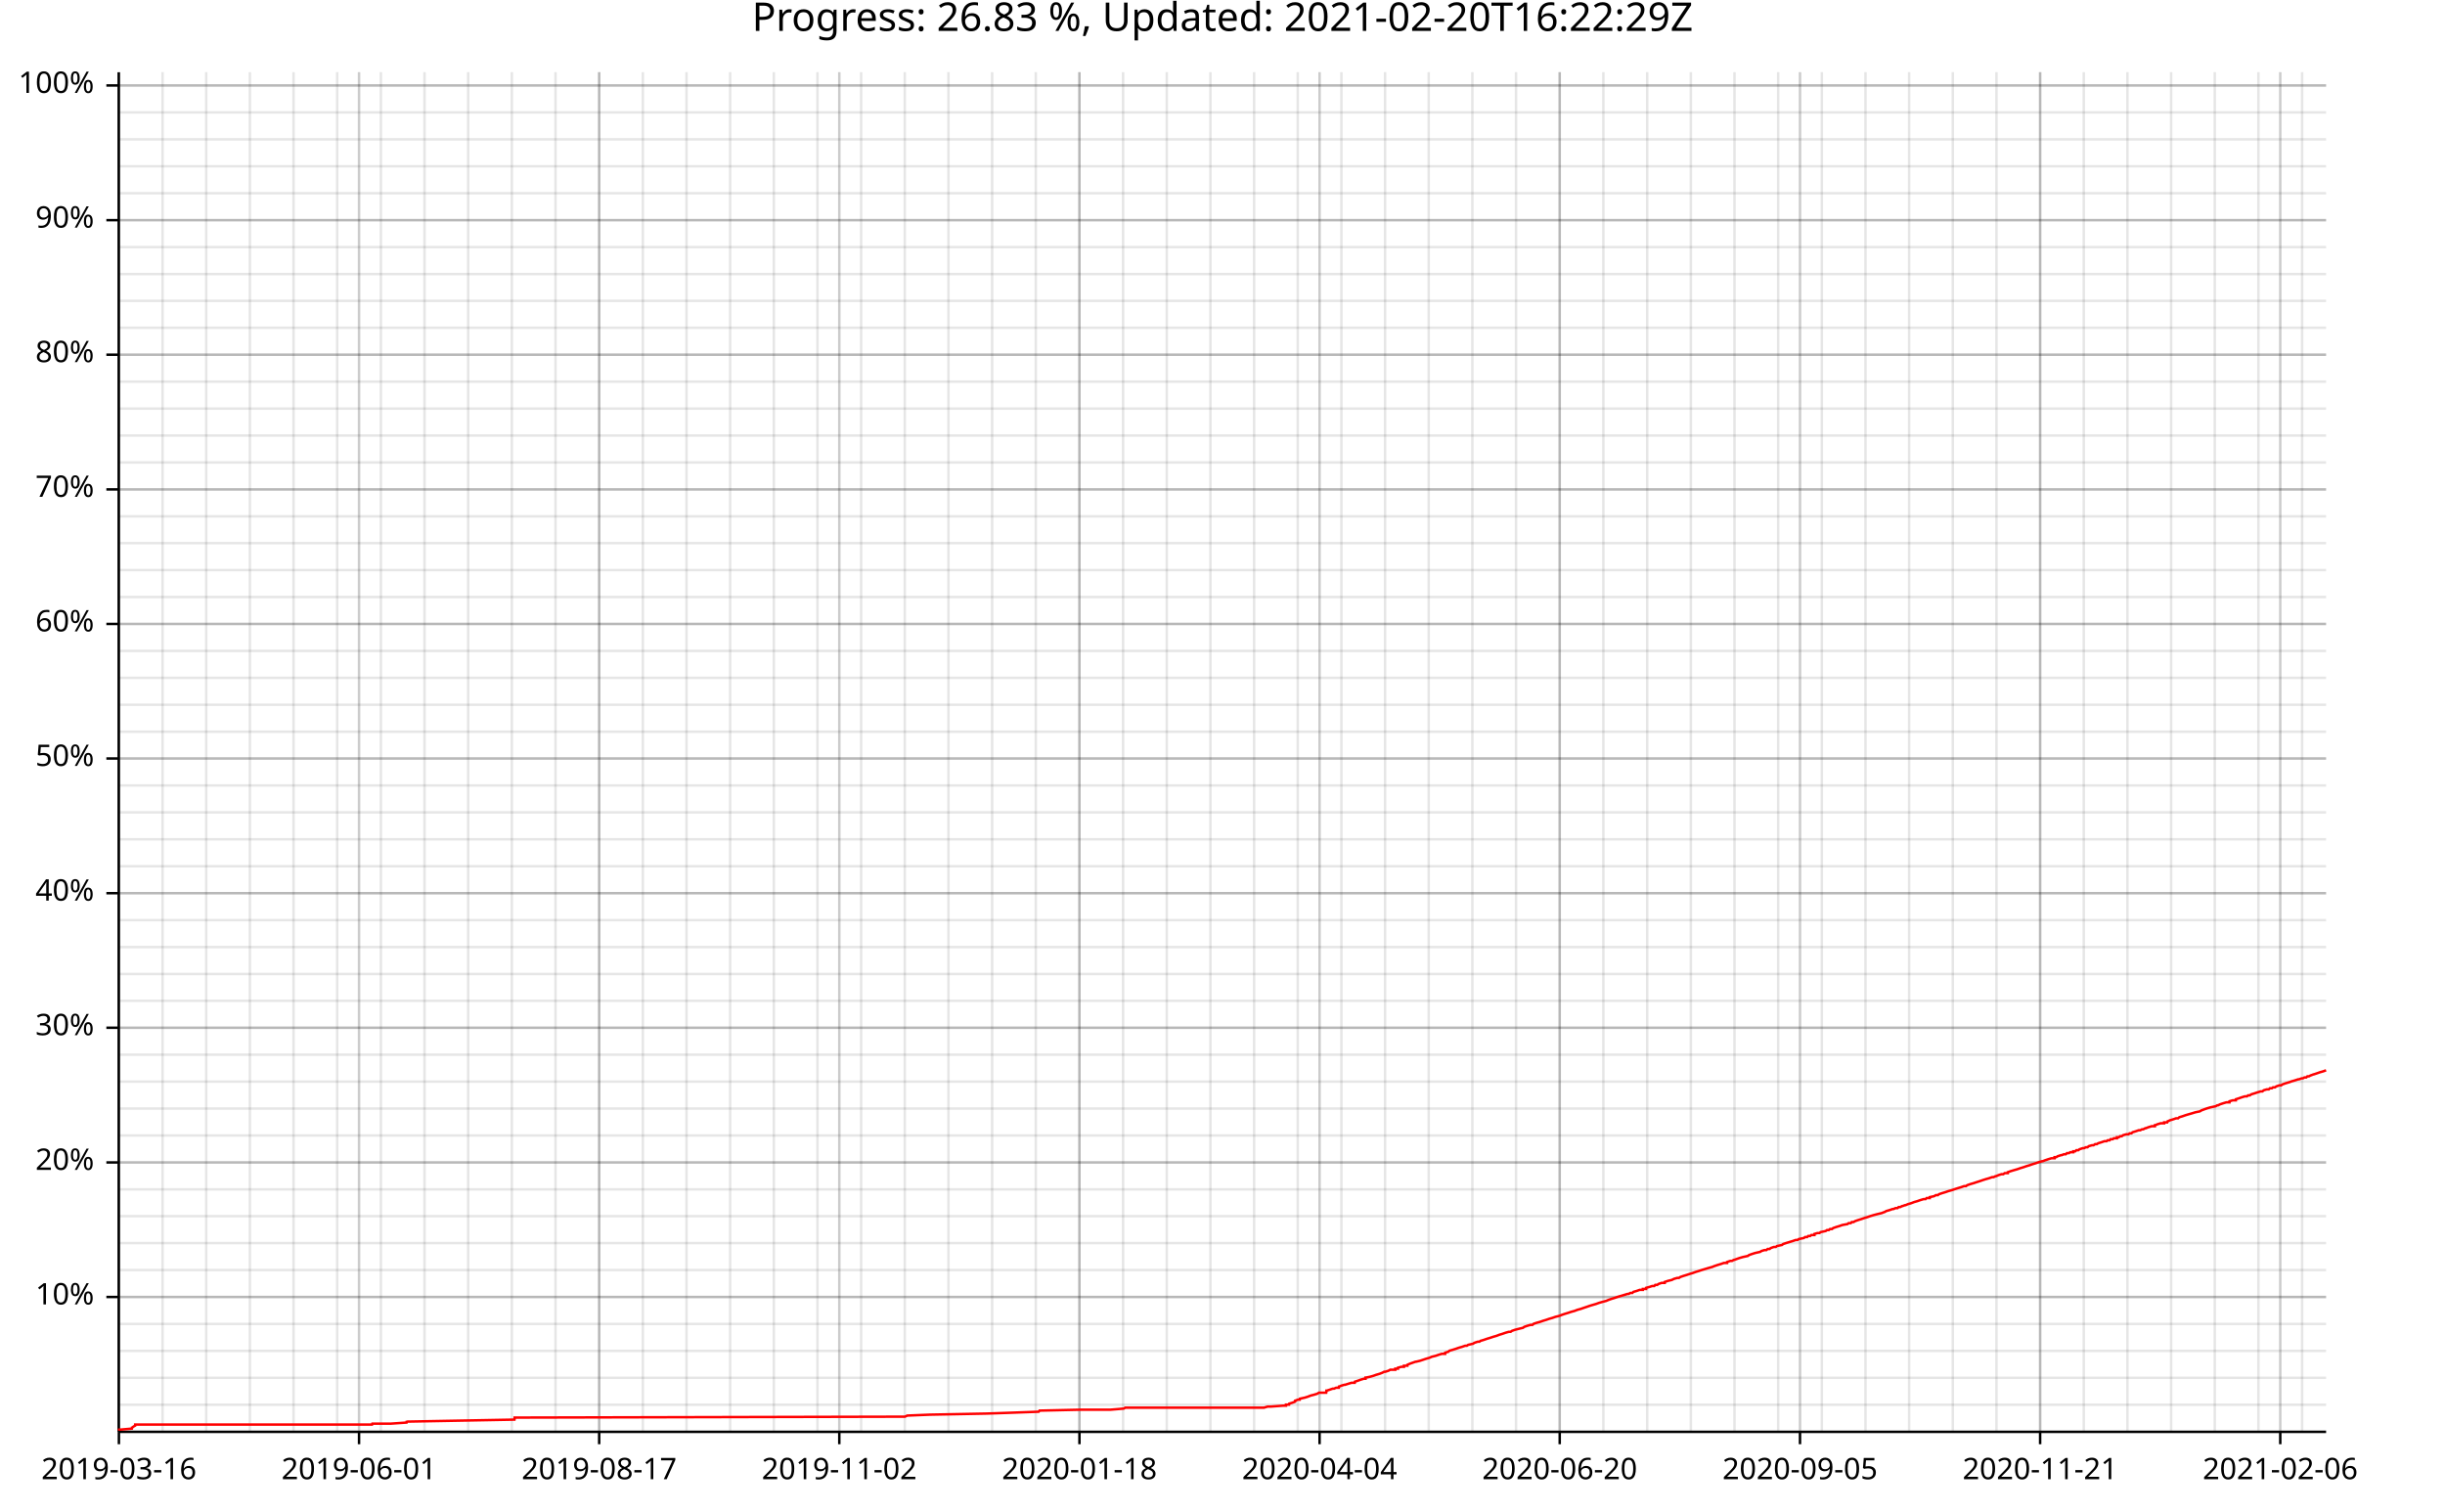
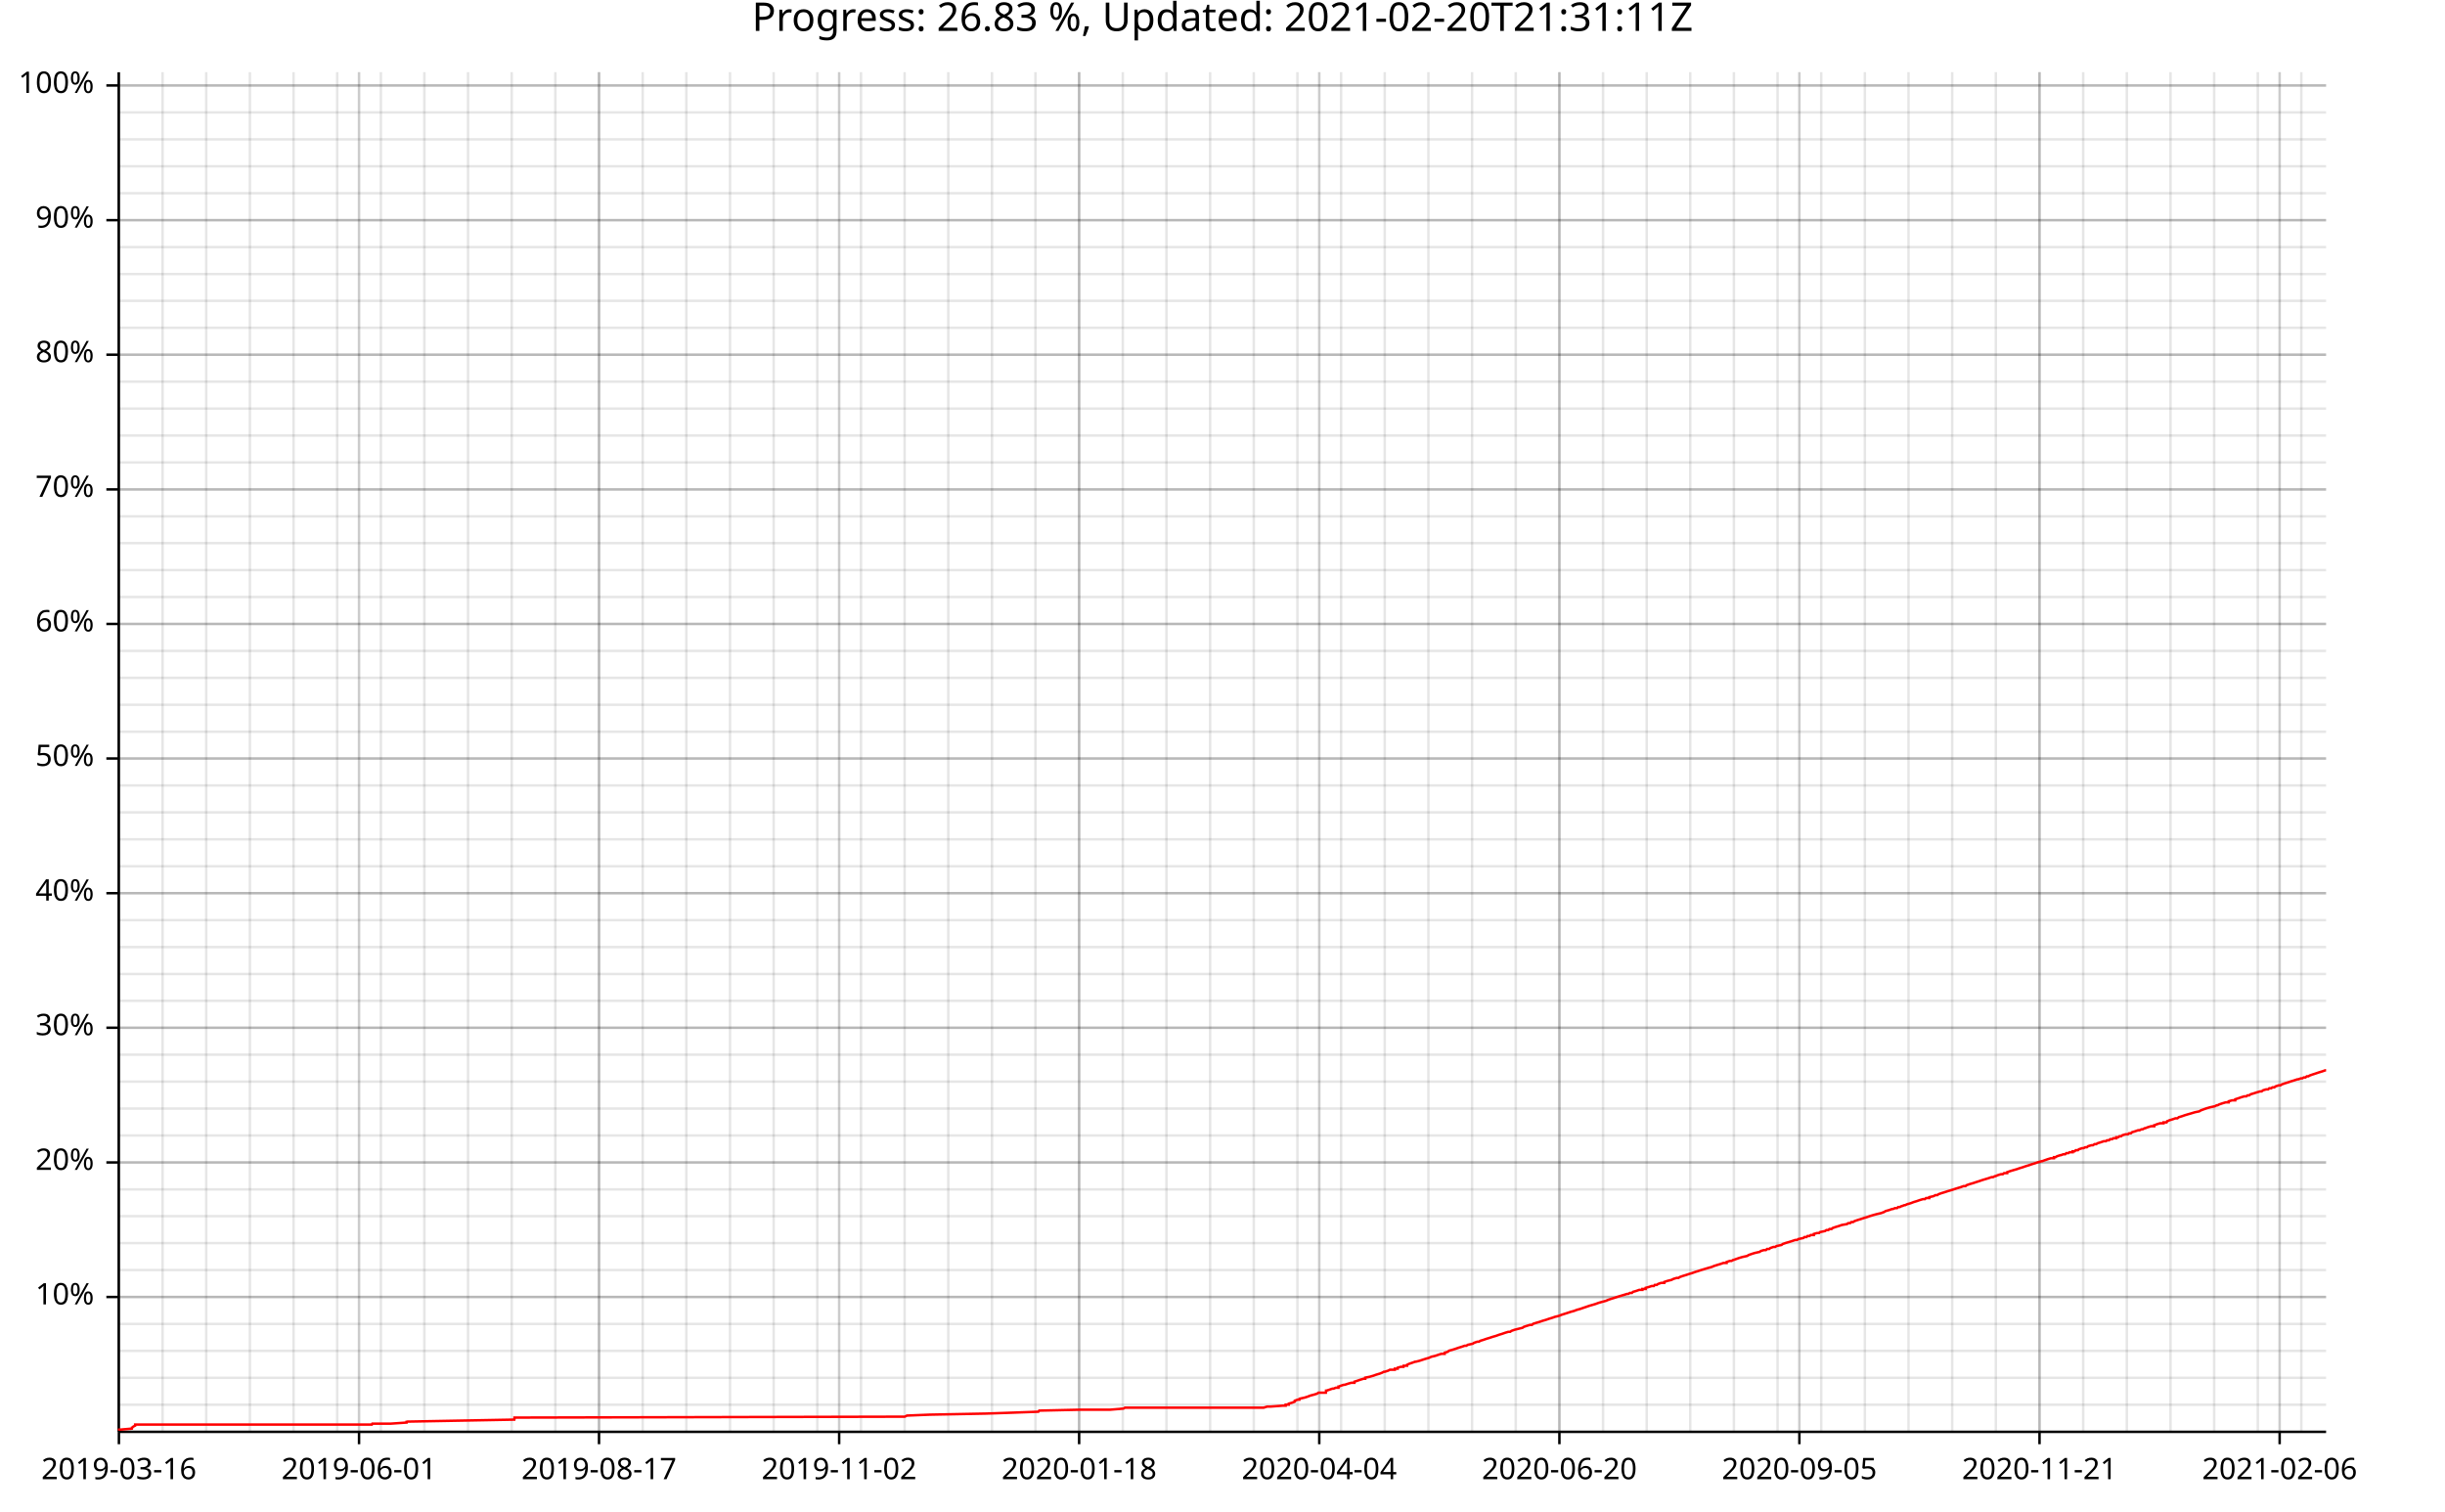
<svg xmlns="http://www.w3.org/2000/svg" width="987" height="610" viewBox="0 0 15792 9760">
  <text x="7896" y="5" dy="0.76em" text-anchor="middle" font-family="sans-serif" font-size="256" opacity="1" fill="#000000">
- Progress: 26.83 %, Updated: 2021-02-20T16:22:29Z
+ Progress: 26.83 %, Updated: 2021-02-20T21:31:11Z
</text>
  <line opacity="0.1" stroke="#000000" stroke-width="16" x1="768" y1="9247" x2="768" y2="466" />
  <line opacity="0.1" stroke="#000000" stroke-width="16" x1="1050" y1="9247" x2="1050" y2="466" />
  <line opacity="0.1" stroke="#000000" stroke-width="16" x1="1332" y1="9247" x2="1332" y2="466" />
  <line opacity="0.1" stroke="#000000" stroke-width="16" x1="1614" y1="9247" x2="1614" y2="466" />
  <line opacity="0.1" stroke="#000000" stroke-width="16" x1="1896" y1="9247" x2="1896" y2="466" />
  <line opacity="0.1" stroke="#000000" stroke-width="16" x1="2178" y1="9247" x2="2178" y2="466" />
  <line opacity="0.1" stroke="#000000" stroke-width="16" x1="2460" y1="9247" x2="2460" y2="466" />
-   <line opacity="0.1" stroke="#000000" stroke-width="16" x1="2742" y1="9247" x2="2742" y2="466" />
-   <line opacity="0.1" stroke="#000000" stroke-width="16" x1="3024" y1="9247" x2="3024" y2="466" />
-   <line opacity="0.1" stroke="#000000" stroke-width="16" x1="3306" y1="9247" x2="3306" y2="466" />
-   <line opacity="0.1" stroke="#000000" stroke-width="16" x1="3588" y1="9247" x2="3588" y2="466" />
-   <line opacity="0.1" stroke="#000000" stroke-width="16" x1="3870" y1="9247" x2="3870" y2="466" />
-   <line opacity="0.1" stroke="#000000" stroke-width="16" x1="4152" y1="9247" x2="4152" y2="466" />
-   <line opacity="0.1" stroke="#000000" stroke-width="16" x1="4434" y1="9247" x2="4434" y2="466" />
-   <line opacity="0.1" stroke="#000000" stroke-width="16" x1="4716" y1="9247" x2="4716" y2="466" />
-   <line opacity="0.1" stroke="#000000" stroke-width="16" x1="4998" y1="9247" x2="4998" y2="466" />
-   <line opacity="0.1" stroke="#000000" stroke-width="16" x1="5280" y1="9247" x2="5280" y2="466" />
-   <line opacity="0.1" stroke="#000000" stroke-width="16" x1="5562" y1="9247" x2="5562" y2="466" />
-   <line opacity="0.1" stroke="#000000" stroke-width="16" x1="5844" y1="9247" x2="5844" y2="466" />
-   <line opacity="0.1" stroke="#000000" stroke-width="16" x1="6126" y1="9247" x2="6126" y2="466" />
-   <line opacity="0.1" stroke="#000000" stroke-width="16" x1="6408" y1="9247" x2="6408" y2="466" />
-   <line opacity="0.1" stroke="#000000" stroke-width="16" x1="6690" y1="9247" x2="6690" y2="466" />
-   <line opacity="0.1" stroke="#000000" stroke-width="16" x1="6972" y1="9247" x2="6972" y2="466" />
-   <line opacity="0.1" stroke="#000000" stroke-width="16" x1="7254" y1="9247" x2="7254" y2="466" />
-   <line opacity="0.1" stroke="#000000" stroke-width="16" x1="7536" y1="9247" x2="7536" y2="466" />
-   <line opacity="0.1" stroke="#000000" stroke-width="16" x1="7818" y1="9247" x2="7818" y2="466" />
-   <line opacity="0.1" stroke="#000000" stroke-width="16" x1="8100" y1="9247" x2="8100" y2="466" />
-   <line opacity="0.1" stroke="#000000" stroke-width="16" x1="8382" y1="9247" x2="8382" y2="466" />
-   <line opacity="0.1" stroke="#000000" stroke-width="16" x1="8664" y1="9247" x2="8664" y2="466" />
-   <line opacity="0.1" stroke="#000000" stroke-width="16" x1="8946" y1="9247" x2="8946" y2="466" />
-   <line opacity="0.1" stroke="#000000" stroke-width="16" x1="9228" y1="9247" x2="9228" y2="466" />
-   <line opacity="0.1" stroke="#000000" stroke-width="16" x1="9510" y1="9247" x2="9510" y2="466" />
-   <line opacity="0.1" stroke="#000000" stroke-width="16" x1="9792" y1="9247" x2="9792" y2="466" />
-   <line opacity="0.1" stroke="#000000" stroke-width="16" x1="10074" y1="9247" x2="10074" y2="466" />
-   <line opacity="0.1" stroke="#000000" stroke-width="16" x1="10356" y1="9247" x2="10356" y2="466" />
-   <line opacity="0.1" stroke="#000000" stroke-width="16" x1="10639" y1="9247" x2="10639" y2="466" />
-   <line opacity="0.1" stroke="#000000" stroke-width="16" x1="10921" y1="9247" x2="10921" y2="466" />
-   <line opacity="0.1" stroke="#000000" stroke-width="16" x1="11203" y1="9247" x2="11203" y2="466" />
-   <line opacity="0.1" stroke="#000000" stroke-width="16" x1="11485" y1="9247" x2="11485" y2="466" />
-   <line opacity="0.1" stroke="#000000" stroke-width="16" x1="11767" y1="9247" x2="11767" y2="466" />
-   <line opacity="0.1" stroke="#000000" stroke-width="16" x1="12049" y1="9247" x2="12049" y2="466" />
-   <line opacity="0.1" stroke="#000000" stroke-width="16" x1="12331" y1="9247" x2="12331" y2="466" />
-   <line opacity="0.1" stroke="#000000" stroke-width="16" x1="12613" y1="9247" x2="12613" y2="466" />
-   <line opacity="0.1" stroke="#000000" stroke-width="16" x1="12895" y1="9247" x2="12895" y2="466" />
-   <line opacity="0.1" stroke="#000000" stroke-width="16" x1="13177" y1="9247" x2="13177" y2="466" />
-   <line opacity="0.1" stroke="#000000" stroke-width="16" x1="13459" y1="9247" x2="13459" y2="466" />
-   <line opacity="0.1" stroke="#000000" stroke-width="16" x1="13741" y1="9247" x2="13741" y2="466" />
-   <line opacity="0.1" stroke="#000000" stroke-width="16" x1="14023" y1="9247" x2="14023" y2="466" />
-   <line opacity="0.1" stroke="#000000" stroke-width="16" x1="14305" y1="9247" x2="14305" y2="466" />
-   <line opacity="0.1" stroke="#000000" stroke-width="16" x1="14587" y1="9247" x2="14587" y2="466" />
-   <line opacity="0.1" stroke="#000000" stroke-width="16" x1="14869" y1="9247" x2="14869" y2="466" />
+   <line opacity="0.1" stroke="#000000" stroke-width="16" x1="2741" y1="9247" x2="2741" y2="466" />
+   <line opacity="0.1" stroke="#000000" stroke-width="16" x1="3023" y1="9247" x2="3023" y2="466" />
+   <line opacity="0.1" stroke="#000000" stroke-width="16" x1="3305" y1="9247" x2="3305" y2="466" />
+   <line opacity="0.1" stroke="#000000" stroke-width="16" x1="3587" y1="9247" x2="3587" y2="466" />
+   <line opacity="0.1" stroke="#000000" stroke-width="16" x1="3869" y1="9247" x2="3869" y2="466" />
+   <line opacity="0.1" stroke="#000000" stroke-width="16" x1="4151" y1="9247" x2="4151" y2="466" />
+   <line opacity="0.1" stroke="#000000" stroke-width="16" x1="4433" y1="9247" x2="4433" y2="466" />
+   <line opacity="0.1" stroke="#000000" stroke-width="16" x1="4715" y1="9247" x2="4715" y2="466" />
+   <line opacity="0.1" stroke="#000000" stroke-width="16" x1="4997" y1="9247" x2="4997" y2="466" />
+   <line opacity="0.1" stroke="#000000" stroke-width="16" x1="5279" y1="9247" x2="5279" y2="466" />
+   <line opacity="0.1" stroke="#000000" stroke-width="16" x1="5561" y1="9247" x2="5561" y2="466" />
+   <line opacity="0.1" stroke="#000000" stroke-width="16" x1="5843" y1="9247" x2="5843" y2="466" />
+   <line opacity="0.1" stroke="#000000" stroke-width="16" x1="6125" y1="9247" x2="6125" y2="466" />
+   <line opacity="0.1" stroke="#000000" stroke-width="16" x1="6407" y1="9247" x2="6407" y2="466" />
+   <line opacity="0.1" stroke="#000000" stroke-width="16" x1="6688" y1="9247" x2="6688" y2="466" />
+   <line opacity="0.1" stroke="#000000" stroke-width="16" x1="6970" y1="9247" x2="6970" y2="466" />
+   <line opacity="0.1" stroke="#000000" stroke-width="16" x1="7252" y1="9247" x2="7252" y2="466" />
+   <line opacity="0.1" stroke="#000000" stroke-width="16" x1="7534" y1="9247" x2="7534" y2="466" />
+   <line opacity="0.1" stroke="#000000" stroke-width="16" x1="7816" y1="9247" x2="7816" y2="466" />
+   <line opacity="0.1" stroke="#000000" stroke-width="16" x1="8098" y1="9247" x2="8098" y2="466" />
+   <line opacity="0.1" stroke="#000000" stroke-width="16" x1="8380" y1="9247" x2="8380" y2="466" />
+   <line opacity="0.1" stroke="#000000" stroke-width="16" x1="8662" y1="9247" x2="8662" y2="466" />
+   <line opacity="0.1" stroke="#000000" stroke-width="16" x1="8944" y1="9247" x2="8944" y2="466" />
+   <line opacity="0.1" stroke="#000000" stroke-width="16" x1="9226" y1="9247" x2="9226" y2="466" />
+   <line opacity="0.1" stroke="#000000" stroke-width="16" x1="9508" y1="9247" x2="9508" y2="466" />
+   <line opacity="0.1" stroke="#000000" stroke-width="16" x1="9790" y1="9247" x2="9790" y2="466" />
+   <line opacity="0.1" stroke="#000000" stroke-width="16" x1="10072" y1="9247" x2="10072" y2="466" />
+   <line opacity="0.1" stroke="#000000" stroke-width="16" x1="10354" y1="9247" x2="10354" y2="466" />
+   <line opacity="0.1" stroke="#000000" stroke-width="16" x1="10636" y1="9247" x2="10636" y2="466" />
+   <line opacity="0.1" stroke="#000000" stroke-width="16" x1="10917" y1="9247" x2="10917" y2="466" />
+   <line opacity="0.1" stroke="#000000" stroke-width="16" x1="11199" y1="9247" x2="11199" y2="466" />
+   <line opacity="0.1" stroke="#000000" stroke-width="16" x1="11481" y1="9247" x2="11481" y2="466" />
+   <line opacity="0.1" stroke="#000000" stroke-width="16" x1="11763" y1="9247" x2="11763" y2="466" />
+   <line opacity="0.1" stroke="#000000" stroke-width="16" x1="12045" y1="9247" x2="12045" y2="466" />
+   <line opacity="0.1" stroke="#000000" stroke-width="16" x1="12327" y1="9247" x2="12327" y2="466" />
+   <line opacity="0.1" stroke="#000000" stroke-width="16" x1="12609" y1="9247" x2="12609" y2="466" />
+   <line opacity="0.1" stroke="#000000" stroke-width="16" x1="12891" y1="9247" x2="12891" y2="466" />
+   <line opacity="0.1" stroke="#000000" stroke-width="16" x1="13173" y1="9247" x2="13173" y2="466" />
+   <line opacity="0.1" stroke="#000000" stroke-width="16" x1="13455" y1="9247" x2="13455" y2="466" />
+   <line opacity="0.1" stroke="#000000" stroke-width="16" x1="13737" y1="9247" x2="13737" y2="466" />
+   <line opacity="0.1" stroke="#000000" stroke-width="16" x1="14019" y1="9247" x2="14019" y2="466" />
+   <line opacity="0.1" stroke="#000000" stroke-width="16" x1="14301" y1="9247" x2="14301" y2="466" />
+   <line opacity="0.1" stroke="#000000" stroke-width="16" x1="14583" y1="9247" x2="14583" y2="466" />
+   <line opacity="0.1" stroke="#000000" stroke-width="16" x1="14864" y1="9247" x2="14864" y2="466" />
  <line opacity="0.1" stroke="#000000" stroke-width="16" x1="768" y1="9073" x2="15024" y2="9073" />
  <line opacity="0.1" stroke="#000000" stroke-width="16" x1="768" y1="8899" x2="15024" y2="8899" />
  <line opacity="0.1" stroke="#000000" stroke-width="16" x1="768" y1="8725" x2="15024" y2="8725" />
  <line opacity="0.1" stroke="#000000" stroke-width="16" x1="768" y1="8551" x2="15024" y2="8551" />
  <line opacity="0.1" stroke="#000000" stroke-width="16" x1="768" y1="8377" x2="15024" y2="8377" />
  <line opacity="0.1" stroke="#000000" stroke-width="16" x1="768" y1="8203" x2="15024" y2="8203" />
  <line opacity="0.1" stroke="#000000" stroke-width="16" x1="768" y1="8029" x2="15024" y2="8029" />
  <line opacity="0.1" stroke="#000000" stroke-width="16" x1="768" y1="7855" x2="15024" y2="7855" />
  <line opacity="0.1" stroke="#000000" stroke-width="16" x1="768" y1="7682" x2="15024" y2="7682" />
  <line opacity="0.1" stroke="#000000" stroke-width="16" x1="768" y1="7508" x2="15024" y2="7508" />
  <line opacity="0.1" stroke="#000000" stroke-width="16" x1="768" y1="7334" x2="15024" y2="7334" />
  <line opacity="0.1" stroke="#000000" stroke-width="16" x1="768" y1="7160" x2="15024" y2="7160" />
  <line opacity="0.1" stroke="#000000" stroke-width="16" x1="768" y1="6986" x2="15024" y2="6986" />
  <line opacity="0.1" stroke="#000000" stroke-width="16" x1="768" y1="6812" x2="15024" y2="6812" />
  <line opacity="0.1" stroke="#000000" stroke-width="16" x1="768" y1="6638" x2="15024" y2="6638" />
  <line opacity="0.1" stroke="#000000" stroke-width="16" x1="768" y1="6464" x2="15024" y2="6464" />
  <line opacity="0.1" stroke="#000000" stroke-width="16" x1="768" y1="6291" x2="15024" y2="6291" />
  <line opacity="0.1" stroke="#000000" stroke-width="16" x1="768" y1="6117" x2="15024" y2="6117" />
  <line opacity="0.1" stroke="#000000" stroke-width="16" x1="768" y1="5943" x2="15024" y2="5943" />
  <line opacity="0.1" stroke="#000000" stroke-width="16" x1="768" y1="5769" x2="15024" y2="5769" />
  <line opacity="0.1" stroke="#000000" stroke-width="16" x1="768" y1="5595" x2="15024" y2="5595" />
  <line opacity="0.1" stroke="#000000" stroke-width="16" x1="768" y1="5421" x2="15024" y2="5421" />
  <line opacity="0.1" stroke="#000000" stroke-width="16" x1="768" y1="5247" x2="15024" y2="5247" />
  <line opacity="0.1" stroke="#000000" stroke-width="16" x1="768" y1="5073" x2="15024" y2="5073" />
  <line opacity="0.1" stroke="#000000" stroke-width="16" x1="768" y1="4899" x2="15024" y2="4899" />
  <line opacity="0.1" stroke="#000000" stroke-width="16" x1="768" y1="4726" x2="15024" y2="4726" />
  <line opacity="0.1" stroke="#000000" stroke-width="16" x1="768" y1="4552" x2="15024" y2="4552" />
  <line opacity="0.1" stroke="#000000" stroke-width="16" x1="768" y1="4378" x2="15024" y2="4378" />
  <line opacity="0.1" stroke="#000000" stroke-width="16" x1="768" y1="4204" x2="15024" y2="4204" />
  <line opacity="0.1" stroke="#000000" stroke-width="16" x1="768" y1="4030" x2="15024" y2="4030" />
  <line opacity="0.1" stroke="#000000" stroke-width="16" x1="768" y1="3856" x2="15024" y2="3856" />
  <line opacity="0.1" stroke="#000000" stroke-width="16" x1="768" y1="3682" x2="15024" y2="3682" />
  <line opacity="0.1" stroke="#000000" stroke-width="16" x1="768" y1="3508" x2="15024" y2="3508" />
  <line opacity="0.1" stroke="#000000" stroke-width="16" x1="768" y1="3335" x2="15024" y2="3335" />
  <line opacity="0.1" stroke="#000000" stroke-width="16" x1="768" y1="3161" x2="15024" y2="3161" />
  <line opacity="0.1" stroke="#000000" stroke-width="16" x1="768" y1="2987" x2="15024" y2="2987" />
  <line opacity="0.1" stroke="#000000" stroke-width="16" x1="768" y1="2813" x2="15024" y2="2813" />
  <line opacity="0.1" stroke="#000000" stroke-width="16" x1="768" y1="2639" x2="15024" y2="2639" />
  <line opacity="0.1" stroke="#000000" stroke-width="16" x1="768" y1="2465" x2="15024" y2="2465" />
  <line opacity="0.1" stroke="#000000" stroke-width="16" x1="768" y1="2291" x2="15024" y2="2291" />
  <line opacity="0.1" stroke="#000000" stroke-width="16" x1="768" y1="2117" x2="15024" y2="2117" />
  <line opacity="0.1" stroke="#000000" stroke-width="16" x1="768" y1="1943" x2="15024" y2="1943" />
  <line opacity="0.1" stroke="#000000" stroke-width="16" x1="768" y1="1770" x2="15024" y2="1770" />
  <line opacity="0.1" stroke="#000000" stroke-width="16" x1="768" y1="1596" x2="15024" y2="1596" />
  <line opacity="0.1" stroke="#000000" stroke-width="16" x1="768" y1="1422" x2="15024" y2="1422" />
  <line opacity="0.1" stroke="#000000" stroke-width="16" x1="768" y1="1248" x2="15024" y2="1248" />
  <line opacity="0.1" stroke="#000000" stroke-width="16" x1="768" y1="1074" x2="15024" y2="1074" />
  <line opacity="0.1" stroke="#000000" stroke-width="16" x1="768" y1="900" x2="15024" y2="900" />
  <line opacity="0.1" stroke="#000000" stroke-width="16" x1="768" y1="726" x2="15024" y2="726" />
  <line opacity="0.1" stroke="#000000" stroke-width="16" x1="768" y1="552" x2="15024" y2="552" />
  <line opacity="0.2" stroke="#000000" stroke-width="16" x1="768" y1="9247" x2="768" y2="466" />
  <line opacity="0.2" stroke="#000000" stroke-width="16" x1="2319" y1="9247" x2="2319" y2="466" />
-   <line opacity="0.2" stroke="#000000" stroke-width="16" x1="3870" y1="9247" x2="3870" y2="466" />
-   <line opacity="0.2" stroke="#000000" stroke-width="16" x1="5421" y1="9247" x2="5421" y2="466" />
-   <line opacity="0.2" stroke="#000000" stroke-width="16" x1="6972" y1="9247" x2="6972" y2="466" />
-   <line opacity="0.2" stroke="#000000" stroke-width="16" x1="8523" y1="9247" x2="8523" y2="466" />
-   <line opacity="0.2" stroke="#000000" stroke-width="16" x1="10074" y1="9247" x2="10074" y2="466" />
-   <line opacity="0.2" stroke="#000000" stroke-width="16" x1="11626" y1="9247" x2="11626" y2="466" />
-   <line opacity="0.2" stroke="#000000" stroke-width="16" x1="13177" y1="9247" x2="13177" y2="466" />
-   <line opacity="0.2" stroke="#000000" stroke-width="16" x1="14728" y1="9247" x2="14728" y2="466" />
+   <line opacity="0.2" stroke="#000000" stroke-width="16" x1="3869" y1="9247" x2="3869" y2="466" />
+   <line opacity="0.2" stroke="#000000" stroke-width="16" x1="5420" y1="9247" x2="5420" y2="466" />
+   <line opacity="0.2" stroke="#000000" stroke-width="16" x1="6970" y1="9247" x2="6970" y2="466" />
+   <line opacity="0.2" stroke="#000000" stroke-width="16" x1="8521" y1="9247" x2="8521" y2="466" />
+   <line opacity="0.2" stroke="#000000" stroke-width="16" x1="10072" y1="9247" x2="10072" y2="466" />
+   <line opacity="0.2" stroke="#000000" stroke-width="16" x1="11622" y1="9247" x2="11622" y2="466" />
+   <line opacity="0.2" stroke="#000000" stroke-width="16" x1="13173" y1="9247" x2="13173" y2="466" />
+   <line opacity="0.2" stroke="#000000" stroke-width="16" x1="14724" y1="9247" x2="14724" y2="466" />
  <line opacity="0.2" stroke="#000000" stroke-width="16" x1="768" y1="8377" x2="15024" y2="8377" />
  <line opacity="0.2" stroke="#000000" stroke-width="16" x1="768" y1="7508" x2="15024" y2="7508" />
  <line opacity="0.2" stroke="#000000" stroke-width="16" x1="768" y1="6638" x2="15024" y2="6638" />
  <line opacity="0.2" stroke="#000000" stroke-width="16" x1="768" y1="5769" x2="15024" y2="5769" />
  <line opacity="0.2" stroke="#000000" stroke-width="16" x1="768" y1="4899" x2="15024" y2="4899" />
  <line opacity="0.2" stroke="#000000" stroke-width="16" x1="768" y1="4030" x2="15024" y2="4030" />
  <line opacity="0.2" stroke="#000000" stroke-width="16" x1="768" y1="3161" x2="15024" y2="3161" />
  <line opacity="0.2" stroke="#000000" stroke-width="16" x1="768" y1="2291" x2="15024" y2="2291" />
  <line opacity="0.2" stroke="#000000" stroke-width="16" x1="768" y1="1422" x2="15024" y2="1422" />
  <line opacity="0.2" stroke="#000000" stroke-width="16" x1="768" y1="552" x2="15024" y2="552" />
  <polyline fill="none" opacity="1" stroke="#000000" stroke-width="16" points="767,467 767,9248 " />
  <text x="608" y="8377" dy="0.5ex" text-anchor="end" font-family="sans-serif" font-size="192" opacity="1" fill="#000000">
10%
</text>
  <polyline fill="none" opacity="1" stroke="#000000" stroke-width="16" points="687,8377 767,8377 " />
  <text x="608" y="7508" dy="0.5ex" text-anchor="end" font-family="sans-serif" font-size="192" opacity="1" fill="#000000">
20%
</text>
  <polyline fill="none" opacity="1" stroke="#000000" stroke-width="16" points="687,7508 767,7508 " />
  <text x="608" y="6638" dy="0.5ex" text-anchor="end" font-family="sans-serif" font-size="192" opacity="1" fill="#000000">
30%
</text>
  <polyline fill="none" opacity="1" stroke="#000000" stroke-width="16" points="687,6638 767,6638 " />
  <text x="608" y="5769" dy="0.5ex" text-anchor="end" font-family="sans-serif" font-size="192" opacity="1" fill="#000000">
40%
</text>
  <polyline fill="none" opacity="1" stroke="#000000" stroke-width="16" points="687,5769 767,5769 " />
  <text x="608" y="4899" dy="0.5ex" text-anchor="end" font-family="sans-serif" font-size="192" opacity="1" fill="#000000">
50%
</text>
  <polyline fill="none" opacity="1" stroke="#000000" stroke-width="16" points="687,4899 767,4899 " />
  <text x="608" y="4030" dy="0.5ex" text-anchor="end" font-family="sans-serif" font-size="192" opacity="1" fill="#000000">
60%
</text>
  <polyline fill="none" opacity="1" stroke="#000000" stroke-width="16" points="687,4030 767,4030 " />
  <text x="608" y="3161" dy="0.5ex" text-anchor="end" font-family="sans-serif" font-size="192" opacity="1" fill="#000000">
70%
</text>
  <polyline fill="none" opacity="1" stroke="#000000" stroke-width="16" points="687,3161 767,3161 " />
  <text x="608" y="2291" dy="0.5ex" text-anchor="end" font-family="sans-serif" font-size="192" opacity="1" fill="#000000">
80%
</text>
  <polyline fill="none" opacity="1" stroke="#000000" stroke-width="16" points="687,2291 767,2291 " />
  <text x="608" y="1422" dy="0.5ex" text-anchor="end" font-family="sans-serif" font-size="192" opacity="1" fill="#000000">
90%
</text>
  <polyline fill="none" opacity="1" stroke="#000000" stroke-width="16" points="687,1422 767,1422 " />
  <text x="608" y="552" dy="0.5ex" text-anchor="end" font-family="sans-serif" font-size="192" opacity="1" fill="#000000">
100%
</text>
  <polyline fill="none" opacity="1" stroke="#000000" stroke-width="16" points="687,552 767,552 " />
  <polyline fill="none" opacity="1" stroke="#000000" stroke-width="16" points="768,9248 15024,9248 " />
  <text x="768" y="9408" dy="0.76em" text-anchor="middle" font-family="sans-serif" font-size="192" opacity="1" fill="#000000">
2019-03-16
</text>
  <polyline fill="none" opacity="1" stroke="#000000" stroke-width="16" points="768,9248 768,9328 " />
  <text x="2319" y="9408" dy="0.76em" text-anchor="middle" font-family="sans-serif" font-size="192" opacity="1" fill="#000000">
2019-06-01
</text>
  <polyline fill="none" opacity="1" stroke="#000000" stroke-width="16" points="2319,9248 2319,9328 " />
-   <text x="3870" y="9408" dy="0.76em" text-anchor="middle" font-family="sans-serif" font-size="192" opacity="1" fill="#000000">
+   <text x="3869" y="9408" dy="0.76em" text-anchor="middle" font-family="sans-serif" font-size="192" opacity="1" fill="#000000">
2019-08-17
</text>
-   <polyline fill="none" opacity="1" stroke="#000000" stroke-width="16" points="3870,9248 3870,9328 " />
-   <text x="5421" y="9408" dy="0.76em" text-anchor="middle" font-family="sans-serif" font-size="192" opacity="1" fill="#000000">
+   <polyline fill="none" opacity="1" stroke="#000000" stroke-width="16" points="3869,9248 3869,9328 " />
+   <text x="5420" y="9408" dy="0.76em" text-anchor="middle" font-family="sans-serif" font-size="192" opacity="1" fill="#000000">
2019-11-02
</text>
-   <polyline fill="none" opacity="1" stroke="#000000" stroke-width="16" points="5421,9248 5421,9328 " />
-   <text x="6972" y="9408" dy="0.76em" text-anchor="middle" font-family="sans-serif" font-size="192" opacity="1" fill="#000000">
+   <polyline fill="none" opacity="1" stroke="#000000" stroke-width="16" points="5420,9248 5420,9328 " />
+   <text x="6970" y="9408" dy="0.76em" text-anchor="middle" font-family="sans-serif" font-size="192" opacity="1" fill="#000000">
2020-01-18
</text>
-   <polyline fill="none" opacity="1" stroke="#000000" stroke-width="16" points="6972,9248 6972,9328 " />
-   <text x="8523" y="9408" dy="0.76em" text-anchor="middle" font-family="sans-serif" font-size="192" opacity="1" fill="#000000">
+   <polyline fill="none" opacity="1" stroke="#000000" stroke-width="16" points="6970,9248 6970,9328 " />
+   <text x="8521" y="9408" dy="0.76em" text-anchor="middle" font-family="sans-serif" font-size="192" opacity="1" fill="#000000">
2020-04-04
</text>
-   <polyline fill="none" opacity="1" stroke="#000000" stroke-width="16" points="8523,9248 8523,9328 " />
-   <text x="10074" y="9408" dy="0.76em" text-anchor="middle" font-family="sans-serif" font-size="192" opacity="1" fill="#000000">
+   <polyline fill="none" opacity="1" stroke="#000000" stroke-width="16" points="8521,9248 8521,9328 " />
+   <text x="10072" y="9408" dy="0.76em" text-anchor="middle" font-family="sans-serif" font-size="192" opacity="1" fill="#000000">
2020-06-20
</text>
-   <polyline fill="none" opacity="1" stroke="#000000" stroke-width="16" points="10074,9248 10074,9328 " />
-   <text x="11626" y="9408" dy="0.76em" text-anchor="middle" font-family="sans-serif" font-size="192" opacity="1" fill="#000000">
+   <polyline fill="none" opacity="1" stroke="#000000" stroke-width="16" points="10072,9248 10072,9328 " />
+   <text x="11622" y="9408" dy="0.76em" text-anchor="middle" font-family="sans-serif" font-size="192" opacity="1" fill="#000000">
2020-09-05
</text>
-   <polyline fill="none" opacity="1" stroke="#000000" stroke-width="16" points="11626,9248 11626,9328 " />
-   <text x="13177" y="9408" dy="0.76em" text-anchor="middle" font-family="sans-serif" font-size="192" opacity="1" fill="#000000">
+   <polyline fill="none" opacity="1" stroke="#000000" stroke-width="16" points="11622,9248 11622,9328 " />
+   <text x="13173" y="9408" dy="0.76em" text-anchor="middle" font-family="sans-serif" font-size="192" opacity="1" fill="#000000">
2020-11-21
</text>
-   <polyline fill="none" opacity="1" stroke="#000000" stroke-width="16" points="13177,9248 13177,9328 " />
-   <text x="14728" y="9408" dy="0.76em" text-anchor="middle" font-family="sans-serif" font-size="192" opacity="1" fill="#000000">
+   <polyline fill="none" opacity="1" stroke="#000000" stroke-width="16" points="13173,9248 13173,9328 " />
+   <text x="14724" y="9408" dy="0.76em" text-anchor="middle" font-family="sans-serif" font-size="192" opacity="1" fill="#000000">
2021-02-06
</text>
-   <polyline fill="none" opacity="1" stroke="#000000" stroke-width="16" points="14728,9248 14728,9328 " />
-   <polyline fill="none" opacity="1" stroke="#FF0000" stroke-width="16" points="768,9240 768,9240 768,9240 769,9234 773,9234 852,9227 853,9221 853,9214 853,9221 862,9214 873,9208 873,9201 2362,9201 2403,9201 2405,9195 2412,9195 2435,9195 2435,9195 2435,9195 2483,9195 2483,9195 2486,9195 2525,9195 2525,9195 2526,9195 2626,9188 2626,9188 2627,9182 2627,9176 2627,9182 3323,9169 3324,9163 3324,9156 3330,9156 3331,9156 5845,9150 5860,9143 6008,9137 6010,9137 6373,9130 6373,9130 6546,9124 6709,9118 6714,9111 6978,9105 7172,9105 7257,9098 7258,9098 7268,9092 8164,9092 8164,9092 8187,9085 8206,9085 8287,9079 8287,9079 8295,9079 8306,9079 8306,9072 8315,9072 8326,9072 8327,9066 8327,9066 8347,9060 8365,9053 8365,9047 8384,9040 8395,9040 8396,9034 8428,9027 8447,9021 8465,9014 8488,9008 8488,9008 8508,9002 8508,9002 8508,9002 8508,9002 8508,9002 8519,8995 8542,8995 8566,8995 8566,8995 8566,8995 8567,8989 8567,8982 8569,8982 8588,8976 8608,8969 8610,8969 8617,8969 8630,8963 8647,8963 8648,8956 8649,8956 8649,8956 8663,8950 8683,8944 8684,8944 8688,8944 8710,8937 8730,8931 8750,8931 8751,8924 8770,8918 8789,8911 8809,8905 8820,8905 8820,8898 8821,8898 8850,8892 8871,8886 8871,8886 8890,8879 8891,8879 8911,8873 8911,8873 8929,8866 8940,8860 8942,8860 8942,8860 8942,8860 8943,8860 8946,8860 8947,8860 8969,8853 8979,8847 8991,8847 9012,8847 9012,8840 9029,8840 9029,8840 9029,8834 9051,8828 9064,8828 9064,8828 9064,8828 9066,8828 9068,8828 9068,8821 9068,8821 9090,8821 9090,8815 9090,8815 9106,8808 9123,8802 9143,8795 9147,8795 9172,8789 9193,8782 9193,8782 9211,8776 9232,8770 9232,8770 9248,8763 9273,8757 9293,8750 9313,8744 9334,8744 9334,8744 9334,8737 9334,8737 9353,8731 9354,8731 9362,8724 9362,8724 9383,8718 9402,8712 9422,8705 9443,8699 9463,8692 9474,8692 9483,8686 9514,8679 9523,8673 9544,8666 9555,8666 9563,8660 9564,8660 9584,8654 9604,8647 9604,8647 9624,8641 9645,8634 9666,8628 9684,8621 9704,8615 9724,8608 9745,8602 9757,8602 9765,8596 9785,8589 9808,8583 9837,8576 9845,8570 9865,8563 9886,8557 9898,8557 9898,8557 9906,8550 9924,8544 9946,8538 9966,8531 9986,8525 10006,8518 10027,8512 10047,8505 10047,8505 10047,8505 10072,8499 10072,8499 10089,8492 10107,8486 10127,8480 10127,8480 10127,8480 10148,8473 10148,8473 10170,8467 10188,8460 10210,8454 10230,8447 10248,8441 10268,8434 10288,8428 10309,8422 10328,8415 10349,8409 10375,8402 10389,8396 10409,8389 10429,8383 10449,8376 10470,8370 10490,8364 10513,8357 10520,8357 10530,8351 10543,8351 10550,8344 10571,8338 10591,8331 10611,8331 10611,8325 10632,8325 10632,8318 10632,8318 10654,8312 10672,8306 10685,8306 10685,8306 10691,8299 10691,8299 10704,8299 10712,8293 10732,8286 10752,8286 10752,8280 10773,8273 10798,8267 10812,8260 10833,8254 10844,8254 10853,8248 10873,8241 10893,8235 10914,8228 10934,8222 10953,8215 10973,8209 10994,8202 11014,8196 11034,8190 11059,8183 11059,8183 11074,8177 11095,8170 11115,8164 11135,8157 11136,8157 11155,8157 11155,8151 11176,8144 11187,8144 11197,8138 11200,8138 11216,8132 11236,8125 11257,8119 11289,8112 11297,8106 11317,8099 11336,8093 11367,8086 11368,8086 11377,8080 11397,8074 11409,8074 11417,8067 11430,8067 11437,8061 11457,8054 11470,8054 11477,8048 11510,8041 11517,8035 11538,8028 11558,8022 11578,8016 11598,8009 11610,8009 11618,8003 11651,7996 11659,7990 11672,7990 11672,7990 11679,7983 11691,7983 11691,7983 11692,7983 11699,7977 11710,7977 11710,7977 11710,7977 11719,7977 11719,7970 11739,7964 11739,7964 11752,7964 11759,7958 11792,7951 11800,7945 11812,7945 11820,7938 11833,7938 11833,7938 11840,7932 11860,7925 11880,7919 11900,7912 11933,7906 11940,7900 11940,7900 11954,7900 11960,7893 11972,7893 11982,7887 12002,7880 12022,7874 12042,7867 12062,7861 12082,7854 12102,7848 12125,7842 12154,7835 12169,7829 12171,7829 12183,7822 12183,7822 12204,7816 12224,7809 12224,7809 12230,7809 12243,7803 12256,7803 12263,7796 12264,7796 12264,7796 12274,7796 12274,7796 12285,7790 12286,7790 12288,7790 12304,7784 12308,7784 12308,7784 12324,7777 12325,7777 12325,7777 12345,7771 12363,7764 12384,7758 12404,7751 12404,7751 12424,7745 12437,7745 12444,7738 12464,7738 12464,7732 12492,7726 12504,7719 12517,7719 12524,7713 12545,7706 12545,7706 12565,7700 12585,7693 12607,7687 12627,7680 12646,7674 12666,7668 12686,7661 12698,7661 12706,7655 12726,7648 12747,7642 12768,7635 12787,7629 12807,7622 12826,7616 12847,7610 12867,7603 12877,7603 12888,7597 12892,7597 12908,7590 12927,7584 12939,7584 12948,7577 12968,7577 12968,7571 12988,7564 13008,7558 13029,7552 13049,7545 13069,7539 13089,7532 13109,7526 13129,7519 13149,7513 13169,7506 13169,7506 13190,7500 13194,7500 13194,7500 13209,7494 13230,7487 13250,7481 13270,7481 13270,7474 13281,7474 13290,7468 13290,7468 13312,7461 13316,7461 13316,7461 13331,7455 13341,7455 13343,7455 13350,7448 13351,7448 13351,7448 13363,7448 13363,7448 13371,7442 13391,7442 13391,7436 13404,7436 13411,7429 13424,7429 13431,7423 13452,7416 13455,7416 13455,7416 13455,7416 13455,7416 13455,7416 13461,7416 13472,7410 13474,7410 13483,7410 13491,7403 13512,7397 13512,7397 13522,7397 13532,7390 13543,7390 13543,7390 13552,7384 13572,7378 13592,7371 13605,7371 13606,7371 13613,7365 13616,7365 13626,7365 13626,7365 13632,7358 13644,7358 13646,7358 13653,7352 13653,7352 13664,7352 13664,7352 13664,7352 13664,7352 13664,7352 13673,7352 13673,7345 13673,7345 13682,7345 13686,7345 13686,7345 13686,7345 13693,7339 13693,7339 13704,7339 13713,7332 13713,7332 13734,7326 13734,7326 13740,7326 13745,7326 13746,7326 13746,7326 13746,7326 13747,7326 13747,7326 13747,7326 13747,7326 13747,7326 13747,7326 13747,7326 13747,7326 13748,7326 13755,7320 13757,7320 13757,7320 13762,7320 13762,7320 13762,7320 13762,7320 13762,7320 13762,7320 13763,7320 13767,7320 13774,7313 13794,7307 13814,7300 13824,7300 13835,7294 13843,7294 13856,7287 13856,7287 13856,7287 13857,7287 13857,7287 13857,7287 13857,7287 13860,7287 13875,7281 13898,7274 13898,7274 13917,7274 13918,7274 13918,7268 13919,7268 13936,7261 13956,7255 13978,7255 13978,7255 13978,7249 13998,7249 14001,7242 14003,7242 14015,7236 14038,7229 14055,7223 14068,7223 14068,7223 14068,7223 14068,7223 14076,7216 14096,7210 14116,7203 14136,7197 14157,7191 14180,7184 14209,7178 14220,7171 14220,7171 14221,7171 14237,7165 14257,7158 14278,7152 14311,7145 14321,7139 14323,7139 14327,7139 14338,7133 14338,7133 14359,7126 14379,7120 14400,7120 14400,7113 14420,7107 14441,7107 14441,7100 14460,7094 14480,7087 14500,7081 14501,7081 14501,7081 14513,7081 14513,7081 14520,7075 14530,7075 14531,7075 14541,7068 14561,7062 14582,7055 14602,7049 14612,7049 14612,7049 14612,7049 14612,7049 14612,7049 14613,7049 14621,7042 14641,7036 14653,7036 14654,7036 14661,7029 14662,7029 14674,7029 14681,7023 14694,7023 14694,7023 14702,7017 14722,7010 14734,7010 14742,7004 14762,6997 14782,6991 14783,6991 14802,6984 14823,6978 14844,6971 14845,6971 14845,6971 14847,6971 14847,6971 14847,6971 14847,6971 14848,6971 14849,6971 14866,6965 14869,6965 14869,6965 14874,6965 14874,6965 14884,6959 14886,6959 14886,6959 14896,6959 14903,6952 14913,6952 14924,6946 14925,6946 14943,6939 14944,6939 14945,6939 14963,6933 14983,6926 15004,6920 15024,6913 " />
+   <polyline fill="none" opacity="1" stroke="#000000" stroke-width="16" points="14724,9248 14724,9328 " />
+   <polyline fill="none" opacity="1" stroke="#FF0000" stroke-width="16" points="768,9240 768,9240 768,9240 769,9234 773,9234 852,9227 853,9221 853,9214 853,9221 861,9214 873,9208 873,9201 2362,9201 2402,9201 2405,9195 2412,9195 2434,9195 2435,9195 2435,9195 2483,9195 2483,9195 2485,9195 2525,9195 2525,9195 2525,9195 2626,9188 2626,9188 2626,9182 2626,9176 2626,9182 3322,9169 3323,9163 3323,9156 3329,9156 3331,9156 5844,9150 5858,9143 6007,9137 6009,9137 6371,9130 6371,9130 6544,9124 6707,9118 6712,9111 6976,9105 7170,9105 7255,9098 7256,9098 7266,9092 8162,9092 8162,9092 8184,9085 8204,9085 8285,9079 8285,9079 8292,9079 8304,9079 8304,9072 8312,9072 8324,9072 8324,9066 8324,9066 8345,9060 8363,9053 8363,9047 8382,9040 8393,9040 8394,9034 8426,9027 8445,9021 8463,9014 8485,9008 8486,9008 8505,9002 8505,9002 8505,9002 8506,9002 8506,9002 8516,8995 8540,8995 8564,8995 8564,8995 8564,8995 8565,8989 8565,8982 8567,8982 8586,8976 8606,8969 8607,8969 8614,8969 8628,8963 8645,8963 8645,8956 8646,8956 8646,8956 8661,8950 8680,8944 8682,8944 8686,8944 8707,8937 8728,8931 8748,8931 8748,8924 8767,8918 8787,8911 8807,8905 8818,8905 8818,8898 8818,8898 8848,8892 8868,8886 8869,8886 8888,8879 8888,8879 8908,8873 8909,8873 8927,8866 8938,8860 8940,8860 8940,8860 8940,8860 8941,8860 8944,8860 8944,8860 8966,8853 8977,8847 8989,8847 9009,8847 9009,8840 9027,8840 9027,8840 9027,8834 9048,8828 9061,8828 9061,8828 9061,8828 9063,8828 9065,8828 9066,8821 9066,8821 9088,8821 9088,8815 9088,8815 9103,8808 9121,8802 9140,8795 9145,8795 9169,8789 9190,8782 9190,8782 9209,8776 9230,8770 9230,8770 9245,8763 9271,8757 9291,8750 9310,8744 9331,8744 9331,8744 9331,8737 9331,8737 9351,8731 9351,8731 9359,8724 9359,8724 9381,8718 9400,8712 9420,8705 9440,8699 9460,8692 9471,8692 9480,8686 9512,8679 9521,8673 9541,8666 9552,8666 9561,8660 9561,8660 9581,8654 9601,8647 9601,8647 9621,8641 9642,8634 9663,8628 9682,8621 9702,8615 9722,8608 9742,8602 9754,8602 9762,8596 9782,8589 9805,8583 9834,8576 9842,8570 9863,8563 9883,8557 9895,8557 9895,8557 9903,8550 9922,8544 9943,8538 9963,8531 9984,8525 10004,8518 10024,8512 10044,8505 10044,8505 10044,8505 10069,8499 10069,8499 10086,8492 10105,8486 10124,8480 10124,8480 10124,8480 10145,8473 10145,8473 10167,8467 10185,8460 10207,8454 10227,8447 10245,8441 10265,8434 10286,8428 10306,8422 10325,8415 10346,8409 10372,8402 10386,8396 10406,8389 10426,8383 10447,8376 10467,8370 10487,8364 10510,8357 10517,8357 10527,8351 10540,8351 10547,8344 10568,8338 10588,8331 10608,8331 10608,8325 10629,8325 10629,8318 10629,8318 10651,8312 10669,8306 10682,8306 10682,8306 10688,8299 10688,8299 10701,8299 10709,8293 10729,8286 10749,8286 10749,8280 10770,8273 10795,8267 10809,8260 10829,8254 10841,8254 10850,8248 10870,8241 10890,8235 10911,8228 10931,8222 10950,8215 10970,8209 10991,8202 11011,8196 11031,8190 11056,8183 11056,8183 11070,8177 11092,8170 11112,8164 11132,8157 11133,8157 11152,8157 11152,8151 11173,8144 11184,8144 11194,8138 11197,8138 11213,8132 11233,8125 11253,8119 11285,8112 11294,8106 11314,8099 11333,8093 11364,8086 11365,8086 11373,8080 11393,8074 11406,8074 11413,8067 11427,8067 11434,8061 11454,8054 11466,8054 11474,8048 11507,8041 11514,8035 11534,8028 11555,8022 11574,8016 11595,8009 11607,8009 11615,8003 11648,7996 11655,7990 11668,7990 11668,7990 11675,7983 11687,7983 11688,7983 11688,7983 11695,7977 11707,7977 11707,7977 11707,7977 11715,7977 11715,7970 11736,7964 11736,7964 11749,7964 11755,7958 11788,7951 11796,7945 11809,7945 11816,7938 11829,7938 11830,7938 11836,7932 11856,7925 11876,7919 11896,7912 11930,7906 11937,7900 11937,7900 11950,7900 11957,7893 11969,7893 11978,7887 11998,7880 12018,7874 12039,7867 12059,7861 12079,7854 12099,7848 12121,7842 12151,7835 12166,7829 12168,7829 12179,7822 12179,7822 12201,7816 12220,7809 12221,7809 12226,7809 12240,7803 12253,7803 12260,7796 12260,7796 12261,7796 12271,7796 12271,7796 12282,7790 12282,7790 12285,7790 12300,7784 12305,7784 12305,7784 12320,7777 12321,7777 12322,7777 12342,7771 12360,7764 12380,7758 12400,7751 12400,7751 12420,7745 12433,7745 12440,7738 12461,7738 12461,7732 12488,7726 12501,7719 12513,7719 12521,7713 12541,7706 12541,7706 12561,7700 12582,7693 12603,7687 12624,7680 12643,7674 12663,7668 12682,7661 12695,7661 12702,7655 12722,7648 12743,7642 12764,7635 12783,7629 12803,7622 12823,7616 12843,7610 12863,7603 12873,7603 12884,7597 12888,7597 12904,7590 12924,7584 12936,7584 12944,7577 12964,7577 12964,7571 12984,7564 13004,7558 13025,7552 13045,7545 13065,7539 13085,7532 13105,7526 13125,7519 13145,7513 13165,7506 13166,7506 13186,7500 13190,7500 13190,7500 13206,7494 13226,7487 13246,7481 13266,7481 13266,7474 13277,7474 13286,7468 13286,7468 13308,7461 13312,7461 13312,7461 13327,7455 13337,7455 13339,7455 13346,7448 13347,7448 13347,7448 13359,7448 13359,7448 13367,7442 13387,7442 13387,7436 13400,7436 13407,7429 13421,7429 13427,7423 13448,7416 13451,7416 13451,7416 13451,7416 13452,7416 13452,7416 13457,7416 13468,7410 13470,7410 13479,7410 13487,7403 13508,7397 13508,7397 13518,7397 13528,7390 13539,7390 13539,7390 13548,7384 13568,7378 13588,7371 13602,7371 13602,7371 13609,7365 13612,7365 13622,7365 13622,7365 13629,7358 13640,7358 13642,7358 13649,7352 13649,7352 13660,7352 13660,7352 13660,7352 13660,7352 13660,7352 13669,7352 13669,7345 13669,7345 13678,7345 13682,7345 13682,7345 13682,7345 13689,7339 13689,7339 13700,7339 13709,7332 13709,7332 13730,7326 13730,7326 13737,7326 13741,7326 13742,7326 13742,7326 13742,7326 13743,7326 13743,7326 13743,7326 13743,7326 13743,7326 13743,7326 13743,7326 13744,7326 13744,7326 13751,7320 13753,7320 13753,7320 13758,7320 13758,7320 13758,7320 13758,7320 13758,7320 13758,7320 13759,7320 13763,7320 13770,7313 13790,7307 13810,7300 13820,7300 13831,7294 13839,7294 13852,7287 13852,7287 13852,7287 13853,7287 13853,7287 13853,7287 13853,7287 13856,7287 13871,7281 13894,7274 13894,7274 13913,7274 13914,7274 13914,7268 13915,7268 13932,7261 13952,7255 13974,7255 13974,7255 13974,7249 13994,7249 13997,7242 13999,7242 14011,7236 14034,7229 14051,7223 14064,7223 14064,7223 14064,7223 14064,7223 14072,7216 14092,7210 14112,7203 14132,7197 14153,7191 14176,7184 14205,7178 14216,7171 14216,7171 14217,7171 14233,7165 14253,7158 14274,7152 14306,7145 14317,7139 14319,7139 14323,7139 14334,7133 14334,7133 14355,7126 14375,7120 14395,7120 14395,7113 14416,7107 14437,7107 14437,7100 14456,7094 14476,7087 14496,7081 14496,7081 14496,7081 14509,7081 14509,7081 14516,7075 14526,7075 14527,7075 14536,7068 14556,7062 14578,7055 14598,7049 14608,7049 14608,7049 14608,7049 14608,7049 14608,7049 14608,7049 14617,7042 14637,7036 14649,7036 14650,7036 14657,7029 14658,7029 14670,7029 14677,7023 14689,7023 14690,7023 14697,7017 14718,7010 14729,7010 14738,7004 14758,6997 14778,6991 14778,6991 14798,6984 14818,6978 14839,6971 14840,6971 14841,6971 14842,6971 14843,6971 14843,6971 14843,6971 14843,6971 14845,6971 14861,6965 14864,6965 14865,6965 14870,6965 14870,6965 14880,6959 14881,6959 14882,6959 14891,6959 14899,6952 14909,6952 14919,6946 14920,6946 14939,6939 14940,6939 14940,6939 14958,6933 14979,6926 14999,6920 15019,6913 15024,6913 " />
</svg>
